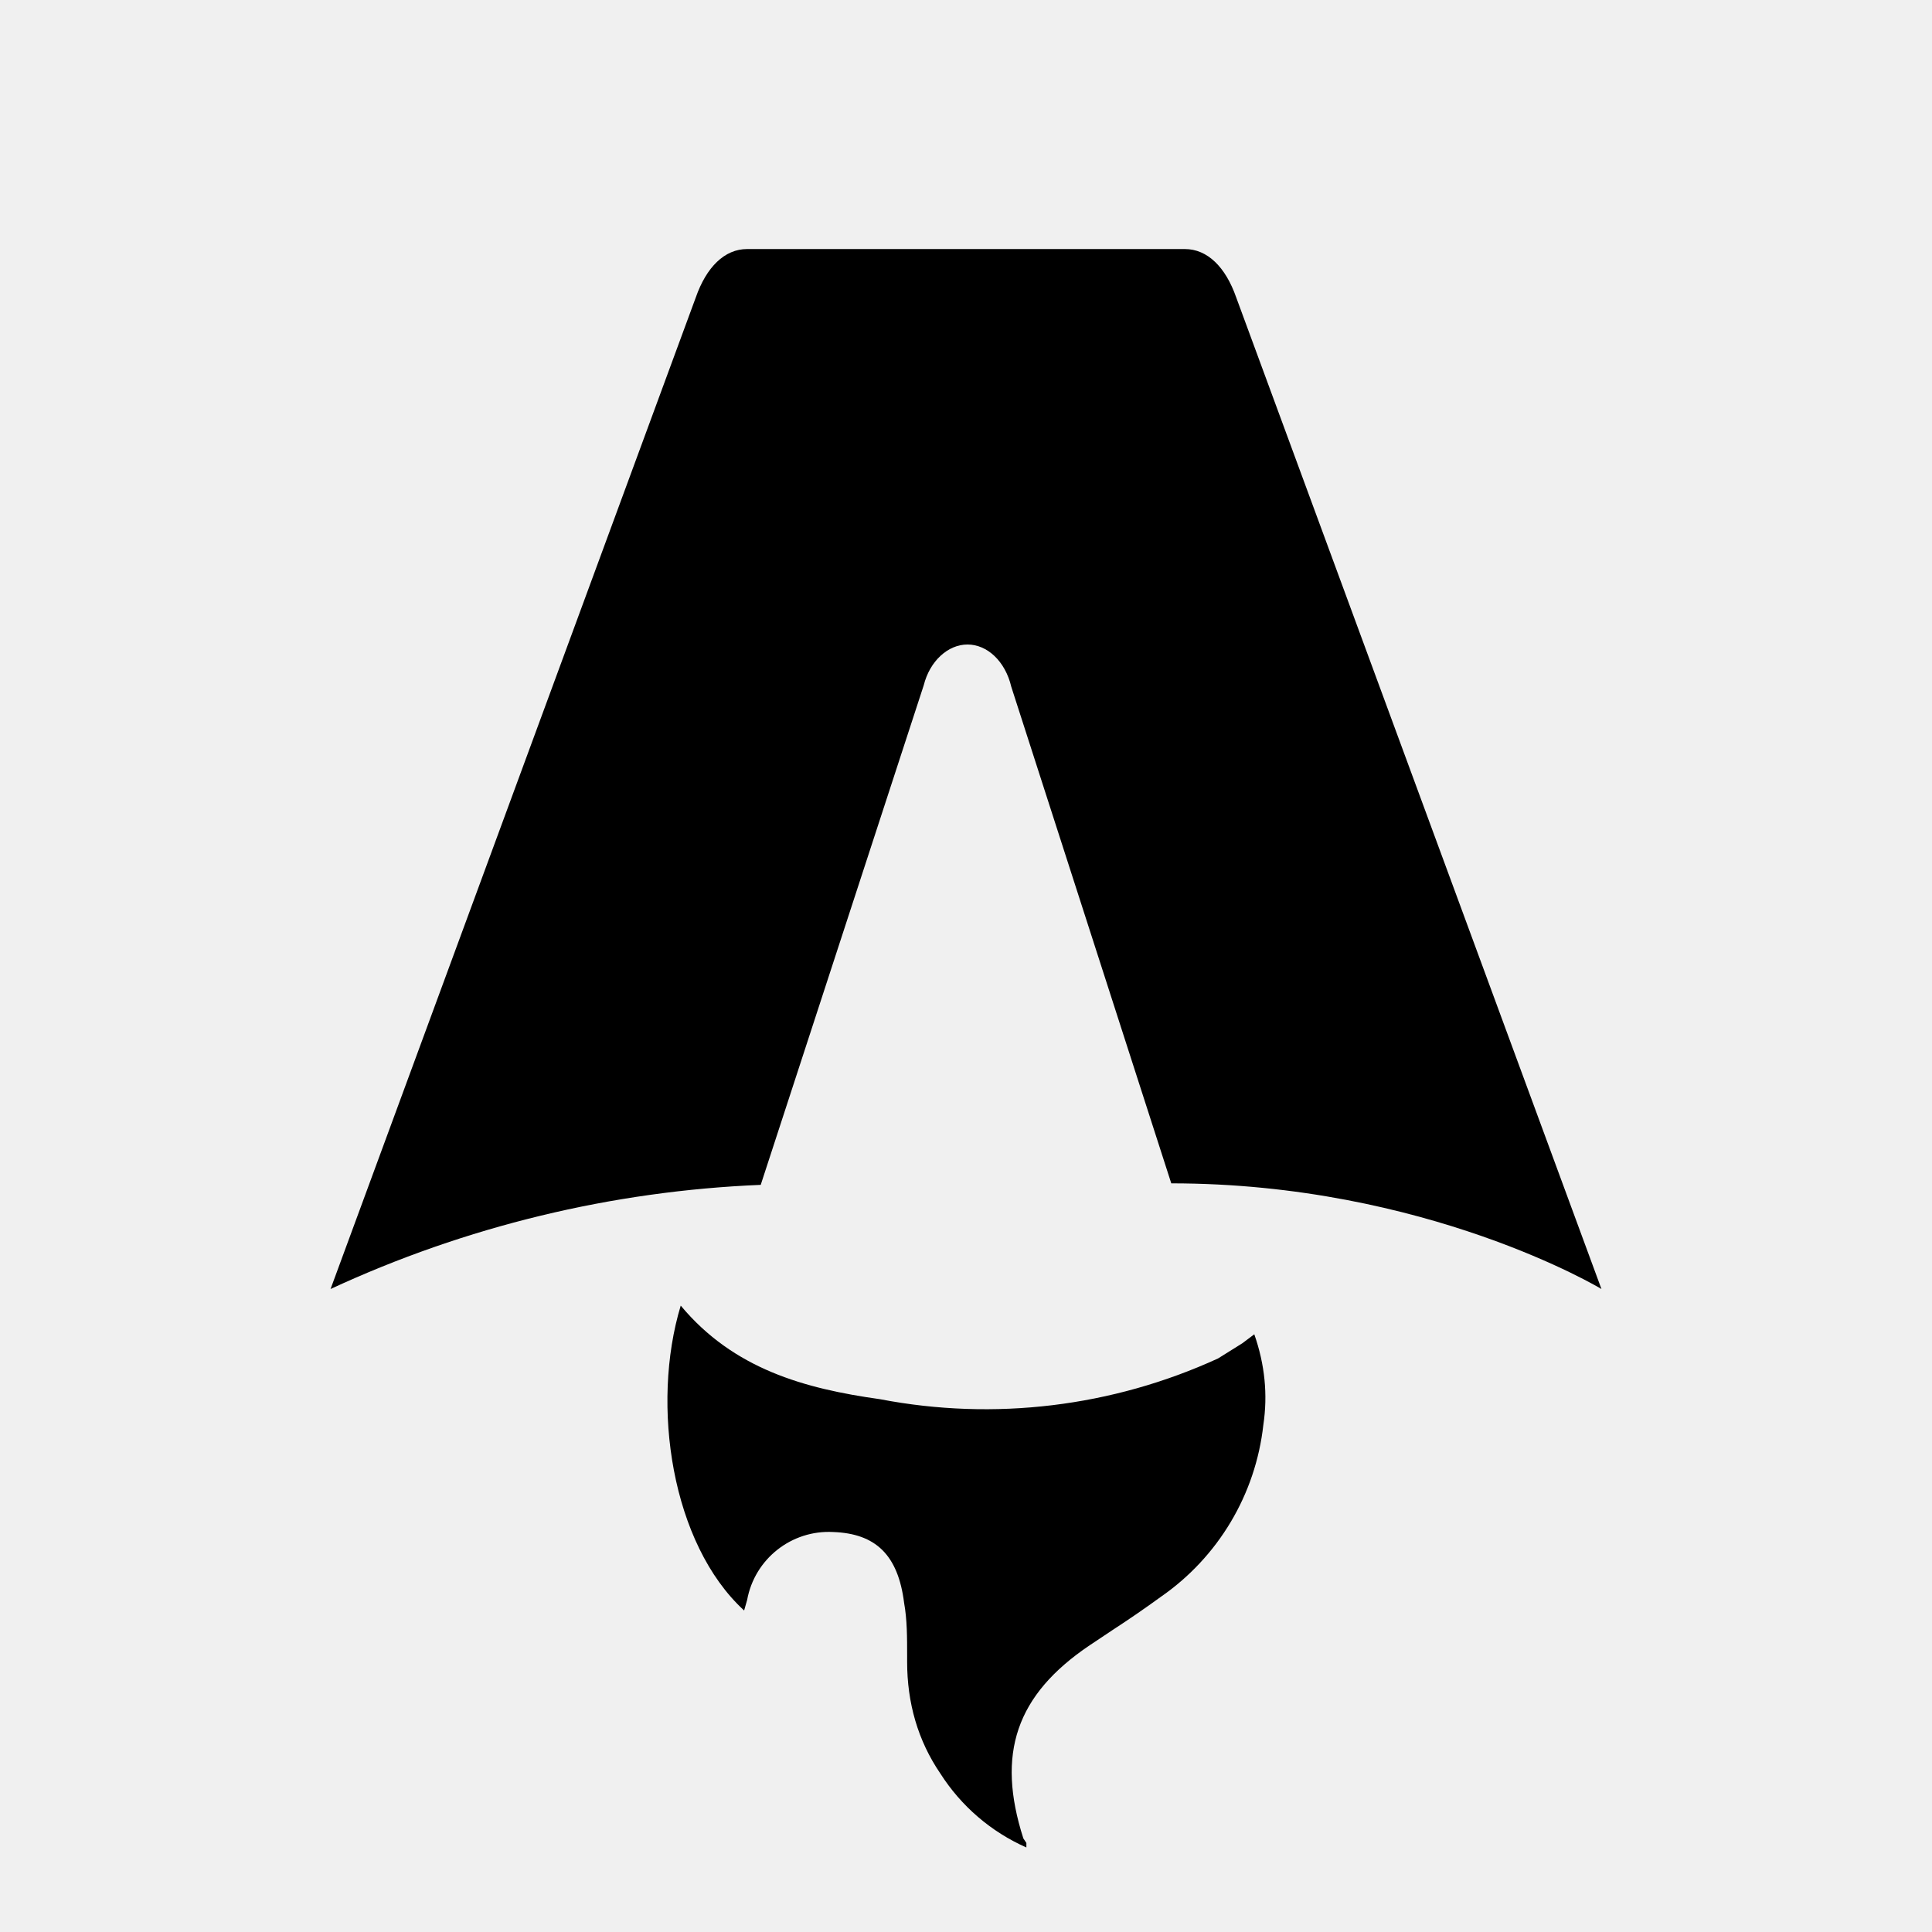
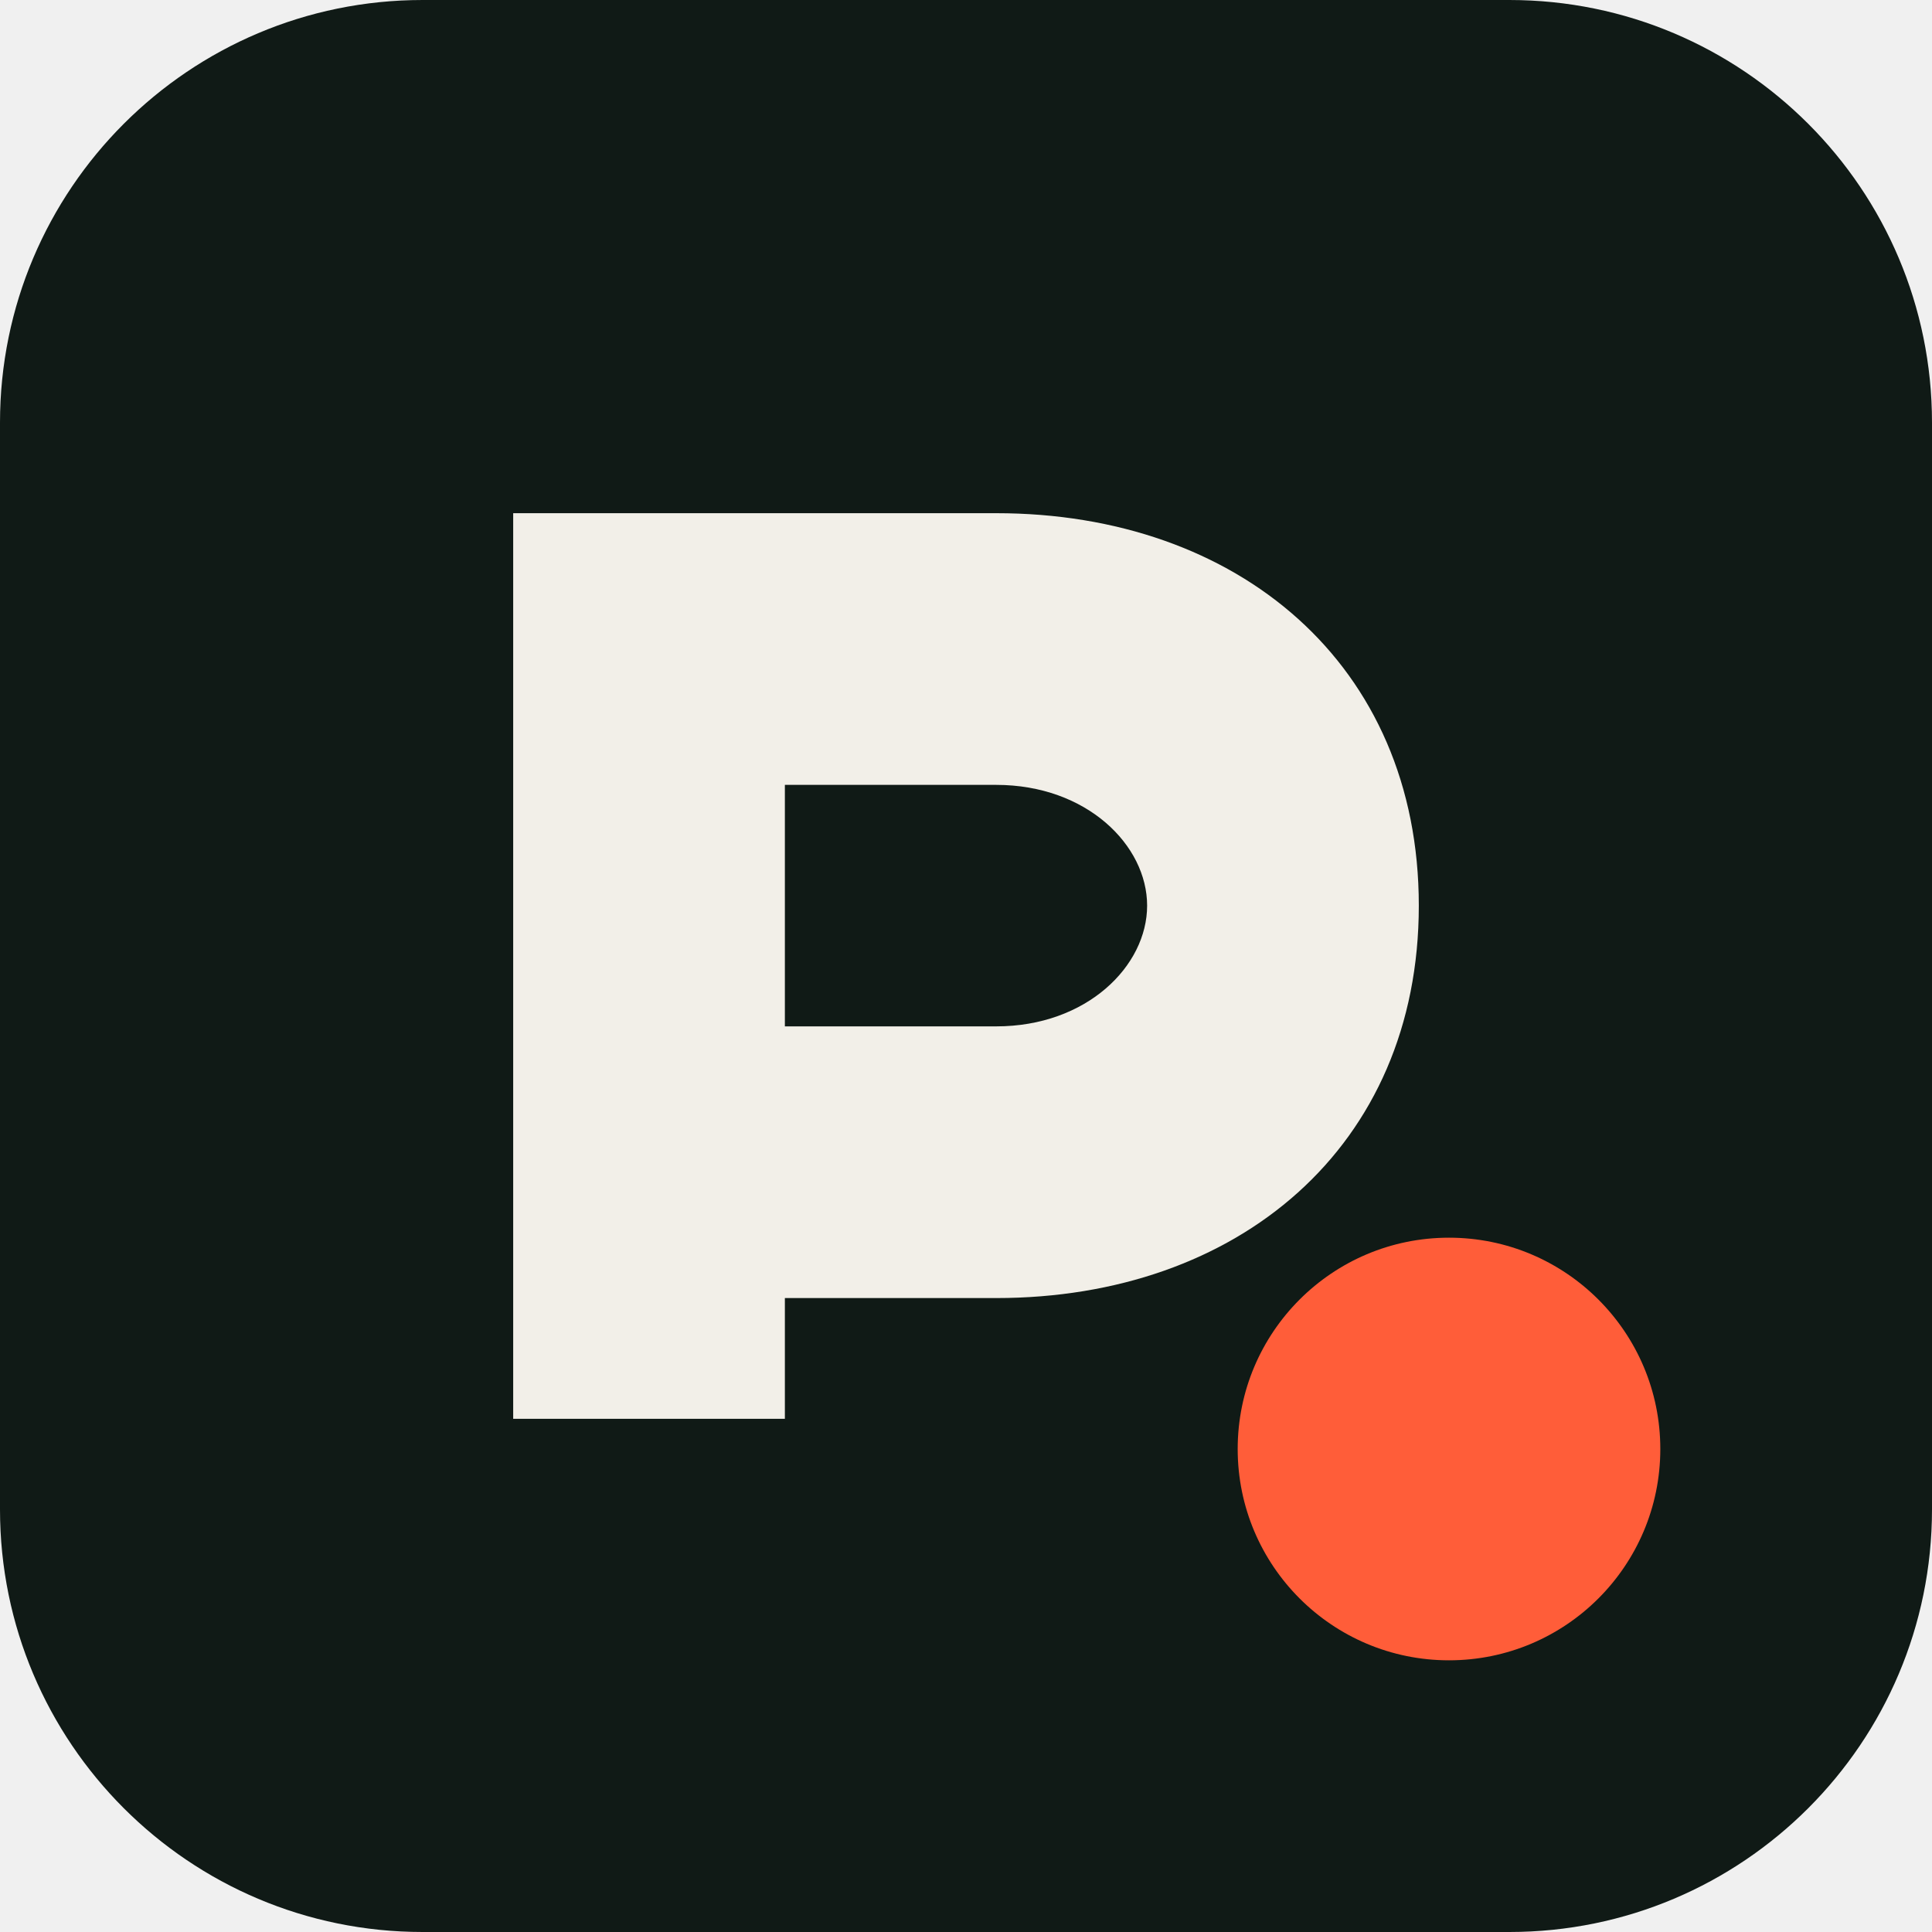
- <svg xmlns="http://www.w3.org/2000/svg" fill="none" viewBox="0 0 128 128">
-   <path d="M50.4 78.5a75.1 75.1 0 0 0-28.5 6.9l24.2-65.7c.7-2 1.9-3.2 3.4-3.2h29c1.5 0 2.7 1.2 3.4 3.2l24.2 65.7s-11.6-7-28.5-7L67 45.5c-.4-1.7-1.6-2.8-2.9-2.8-1.3 0-2.5 1.1-2.9 2.7L50.4 78.5Zm-1.1 28.2Zm-4.2-20.2c-2 6.6-.6 15.8 4.2 20.2a17.5 17.5 0 0 1 .2-.7 5.5 5.5 0 0 1 5.7-4.5c2.8.1 4.3 1.5 4.7 4.7.2 1.1.2 2.3.2 3.5v.4c0 2.7.7 5.2 2.2 7.4a13 13 0 0 0 5.7 4.9v-.3l-.2-.3c-1.8-5.6-.5-9.5 4.4-12.8l1.5-1a73 73 0 0 0 3.2-2.2 16 16 0 0 0 6.8-11.4c.3-2 .1-4-.6-6l-.8.6-1.6 1a37 37 0 0 1-22.4 2.7c-5-.7-9.7-2-13.2-6.2Z" />
-   <style>
-         path { fill: #000; }
-         @media (prefers-color-scheme: dark) {
-             path { fill: #FFF; }
-         }
-     </style>
+ <svg xmlns="http://www.w3.org/2000/svg" viewBox="0 0 64 64">
+   <rect width="64" height="64" rx="14" fill="#101a16" />
+   <path d="M17 47V17h16c8 0 14 5 14 13S41 43 33 43h-7v4h-9Zm9-13h7c3 0 5-2 5-4s-2-4-5-4h-7v8Z" fill="#f2efe8" />
+   <circle cx="48" cy="48" r="7" fill="#ff5d39" />
</svg>
